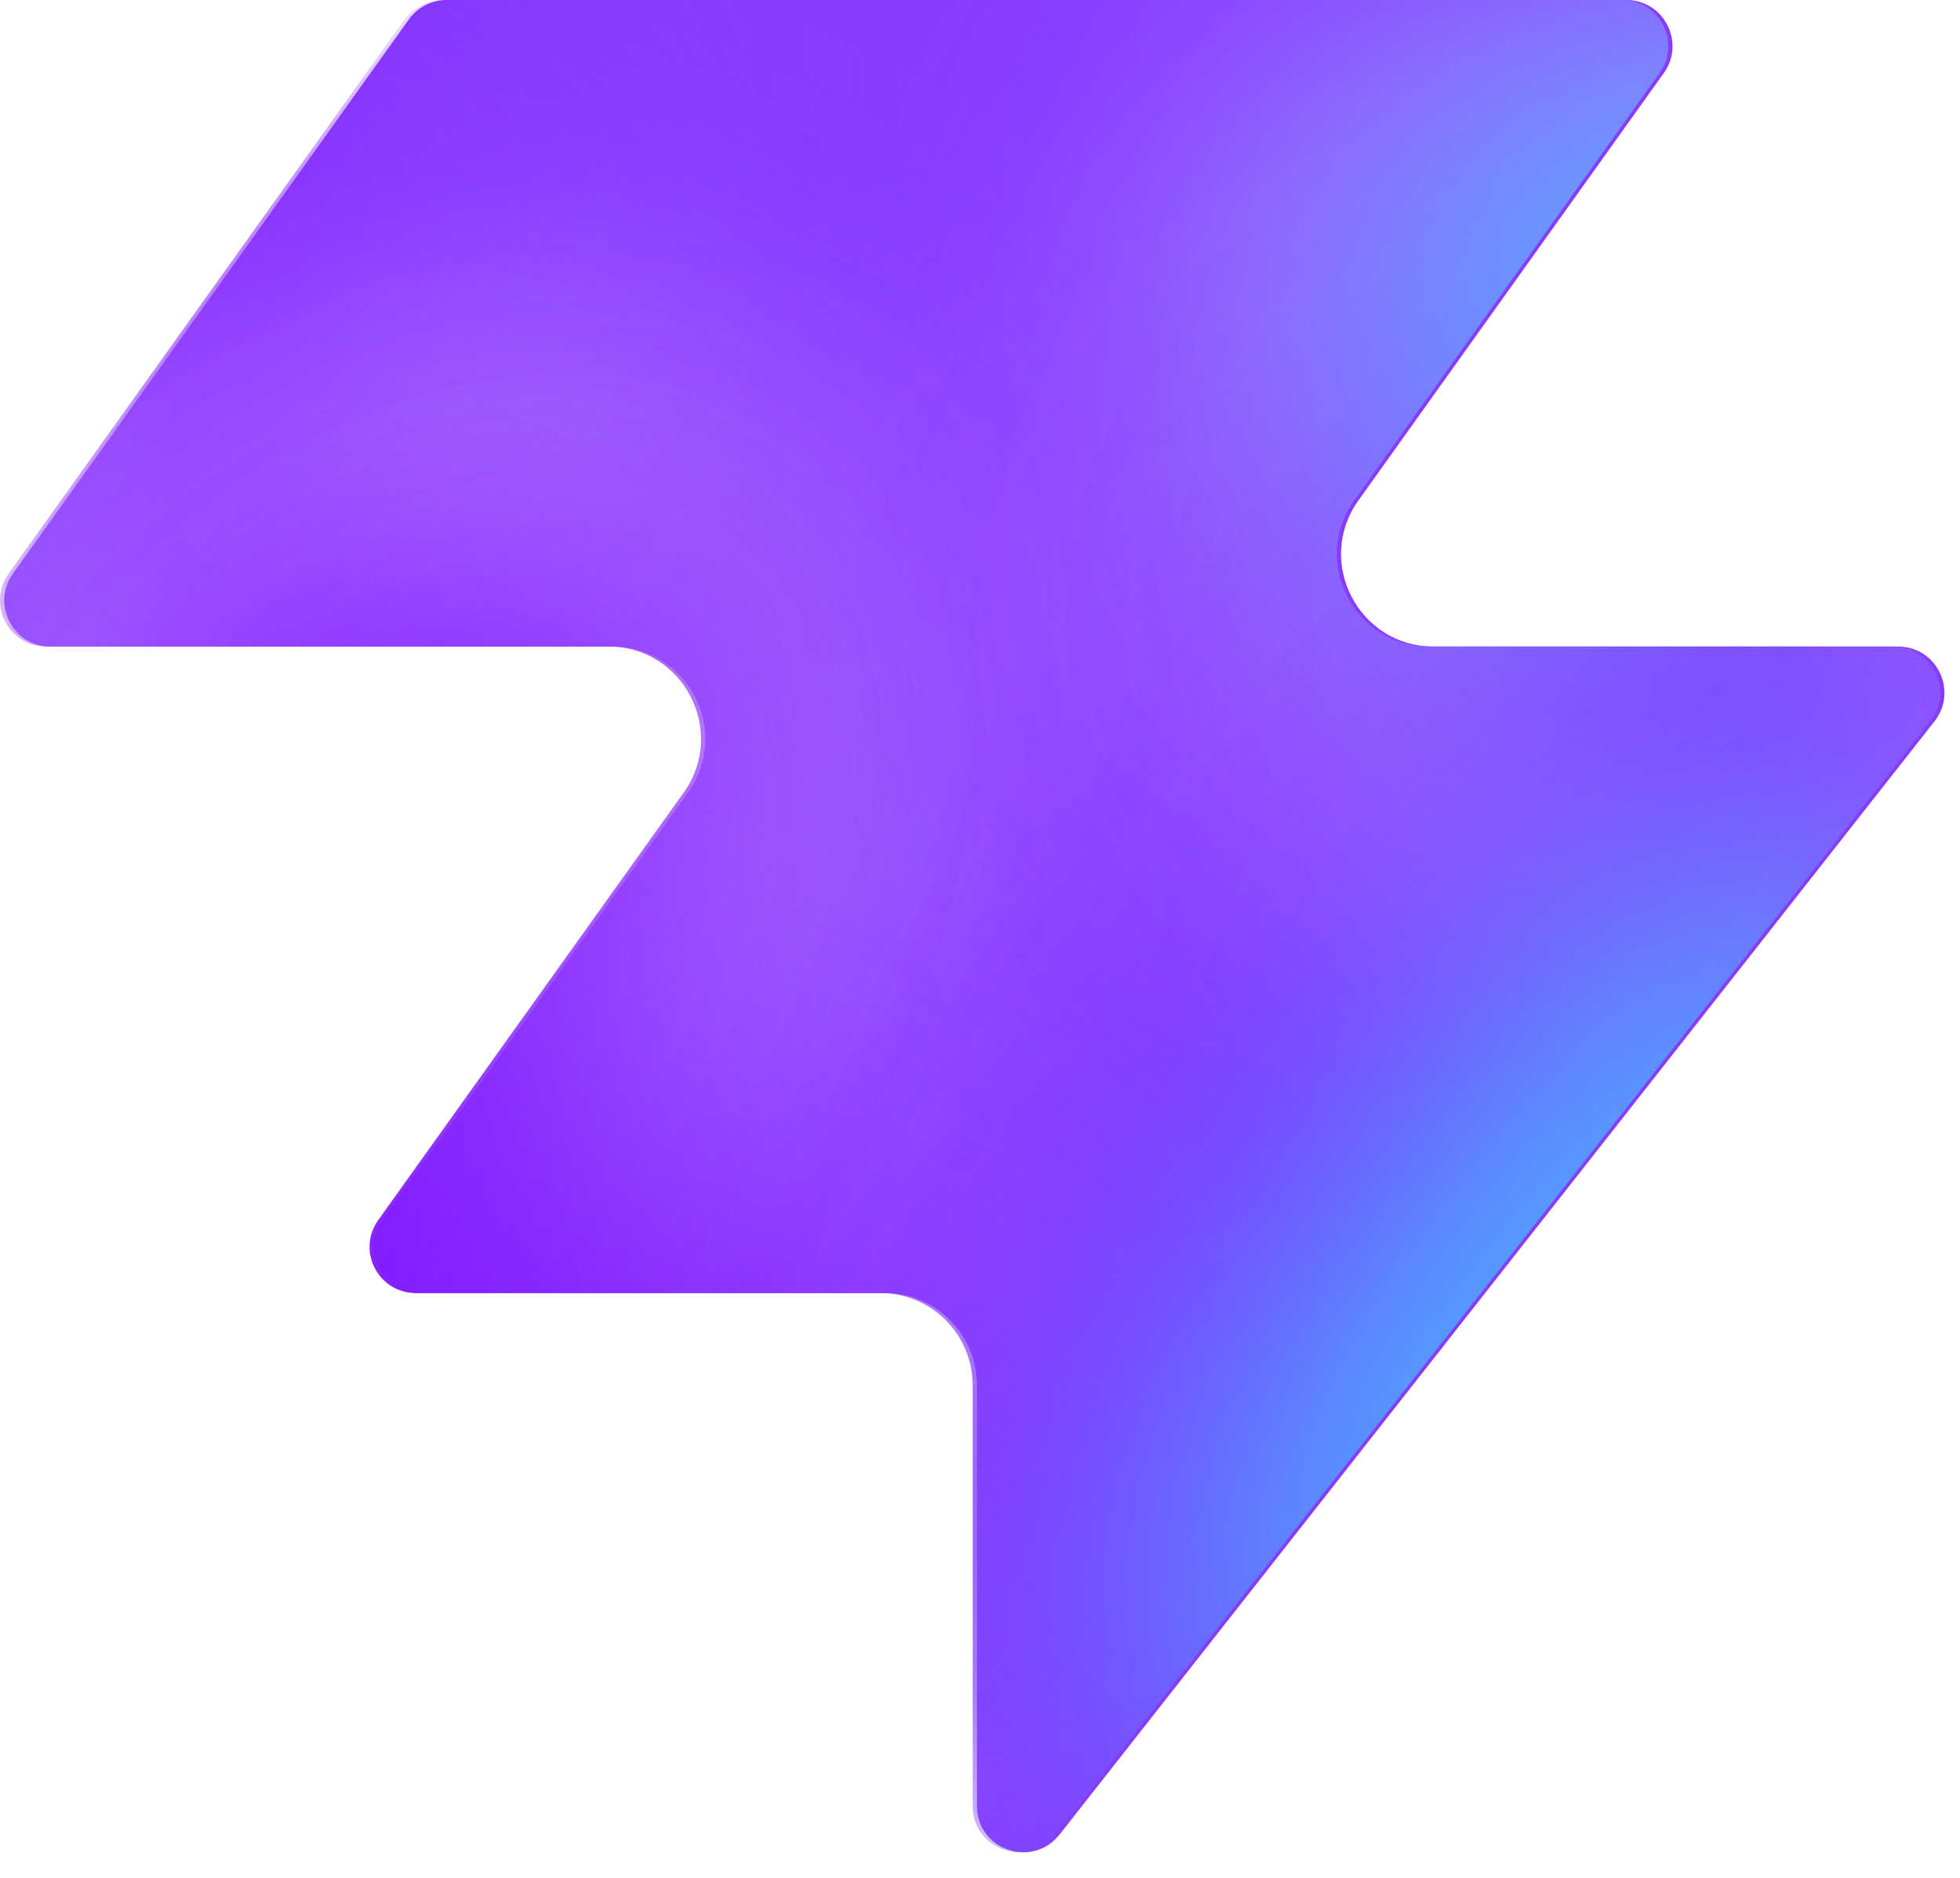
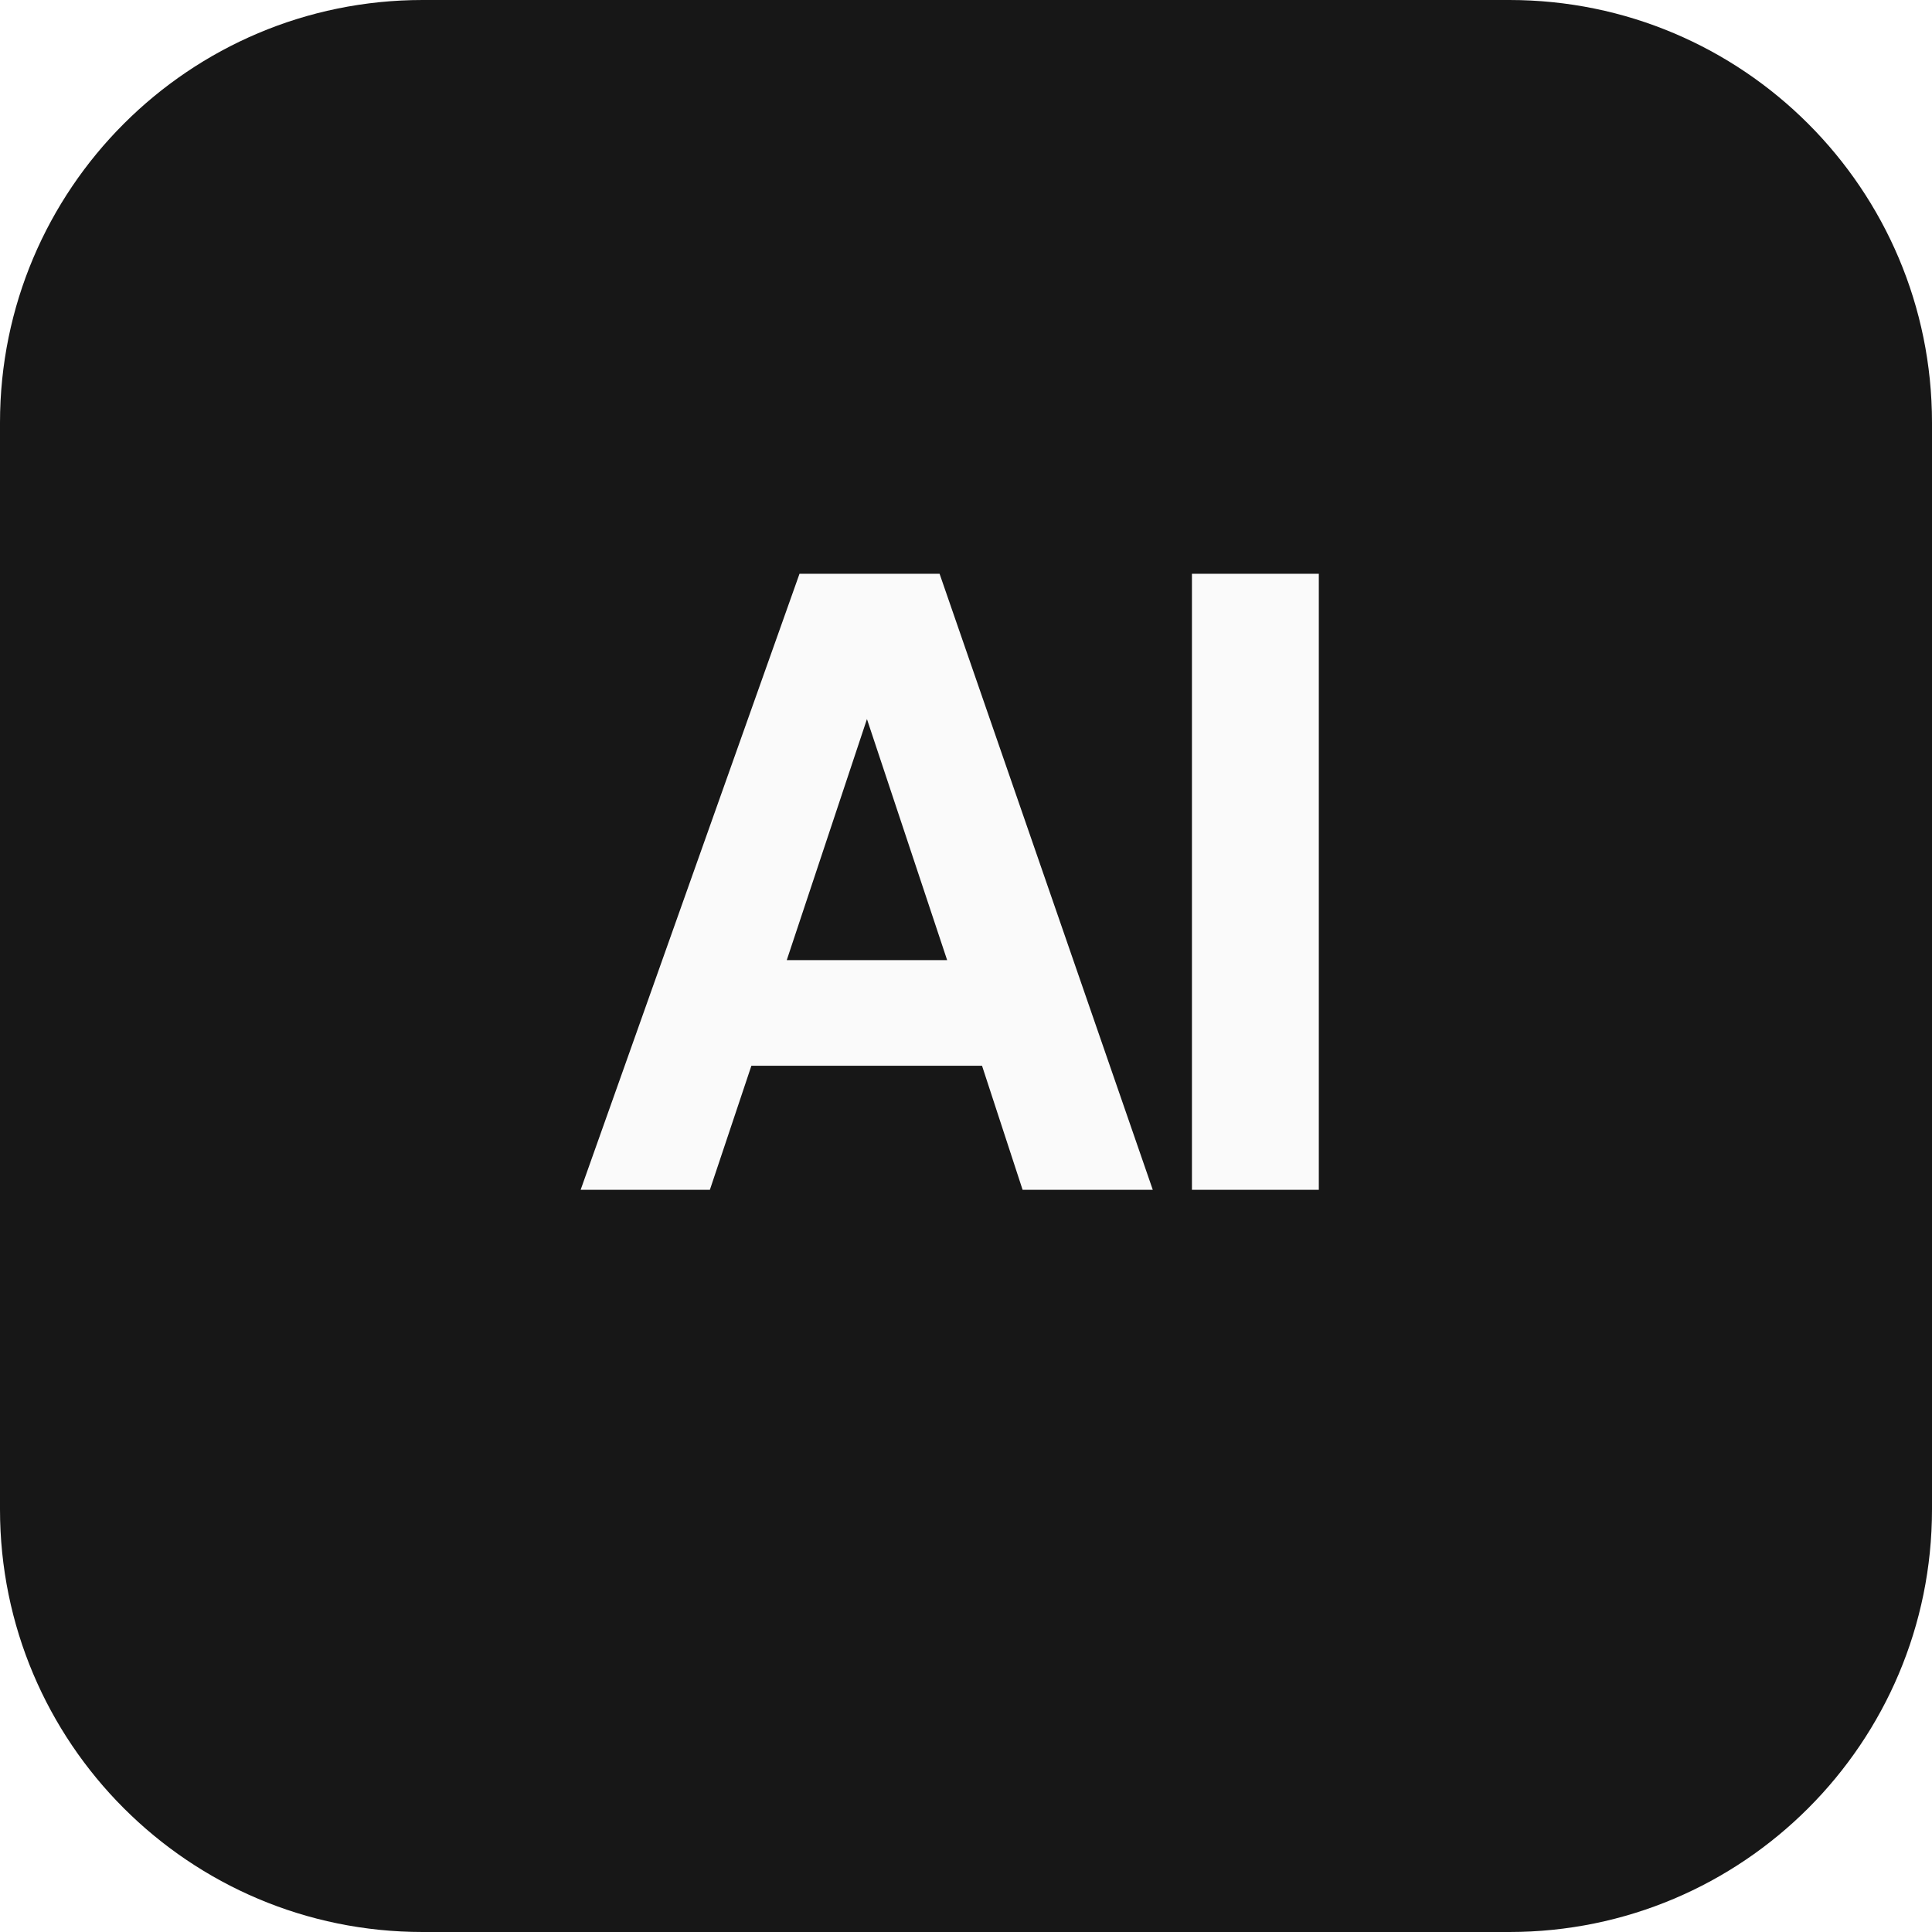
- <svg xmlns="http://www.w3.org/2000/svg" width="48" height="46" fill="none" viewBox="0 0 48 46">
-   <path fill="#863bff" d="M25.946 44.938c-.664.845-2.021.375-2.021-.698V33.937a2.26 2.26 0 0 0-2.262-2.262H10.287c-.92 0-1.456-1.04-.92-1.788l7.48-10.471c1.07-1.497 0-3.578-1.842-3.578H1.237c-.92 0-1.456-1.04-.92-1.788L10.013.474c.214-.297.556-.474.92-.474h28.894c.92 0 1.456 1.04.92 1.788l-7.48 10.471c-1.07 1.498 0 3.579 1.842 3.579h11.377c.943 0 1.473 1.088.89 1.83L25.947 44.94z" style="fill:#863bff;fill:color(display-p3 .525 .23 1);fill-opacity:1" />
-   <mask id="a" width="48" height="46" x="0" y="0" maskUnits="userSpaceOnUse" style="mask-type:alpha">
-     <path fill="#000" d="M25.842 44.938c-.664.844-2.021.375-2.021-.698V33.937a2.26 2.26 0 0 0-2.262-2.262H10.183c-.92 0-1.456-1.04-.92-1.788l7.48-10.471c1.07-1.498 0-3.579-1.842-3.579H1.133c-.92 0-1.456-1.04-.92-1.787L9.91.473c.214-.297.556-.474.92-.474h28.894c.92 0 1.456 1.04.92 1.788l-7.48 10.471c-1.07 1.498 0 3.578 1.842 3.578h11.377c.943 0 1.473 1.088.89 1.832L25.843 44.94z" style="fill:#000;fill-opacity:1" />
-   </mask>
-   <g mask="url(#a)">
-     <g filter="url(#b)">
-       <ellipse cx="5.508" cy="14.704" fill="#ede6ff" rx="5.508" ry="14.704" style="fill:#ede6ff;fill:color(display-p3 .927 .903 1);fill-opacity:1" transform="matrix(.00324 1 1 -.00324 -4.47 31.516)" />
-     </g>
-     <g filter="url(#c)">
-       <ellipse cx="10.399" cy="29.851" fill="#ede6ff" rx="10.399" ry="29.851" style="fill:#ede6ff;fill:color(display-p3 .927 .903 1);fill-opacity:1" transform="matrix(.00324 1 1 -.00324 -39.328 7.883)" />
-     </g>
-     <g filter="url(#d)">
-       <ellipse cx="5.508" cy="30.487" fill="#7e14ff" rx="5.508" ry="30.487" style="fill:#7e14ff;fill:color(display-p3 .492 .077 1);fill-opacity:1" transform="rotate(89.814 -25.913 -14.639)scale(1 -1)" />
-     </g>
-     <g filter="url(#e)">
-       <ellipse cx="5.508" cy="30.599" fill="#7e14ff" rx="5.508" ry="30.599" style="fill:#7e14ff;fill:color(display-p3 .492 .077 1);fill-opacity:1" transform="rotate(89.814 -32.644 -3.334)scale(1 -1)" />
-     </g>
-     <g filter="url(#f)">
-       <ellipse cx="5.508" cy="30.599" fill="#7e14ff" rx="5.508" ry="30.599" style="fill:#7e14ff;fill:color(display-p3 .492 .077 1);fill-opacity:1" transform="matrix(.00324 1 1 -.00324 -34.34 30.47)" />
-     </g>
-     <g filter="url(#g)">
-       <ellipse cx="14.072" cy="22.078" fill="#ede6ff" rx="14.072" ry="22.078" style="fill:#ede6ff;fill:color(display-p3 .927 .903 1);fill-opacity:1" transform="rotate(93.35 24.506 48.493)scale(-1 1)" />
-     </g>
-     <g filter="url(#h)">
-       <ellipse cx="3.47" cy="21.501" fill="#7e14ff" rx="3.47" ry="21.501" style="fill:#7e14ff;fill:color(display-p3 .492 .077 1);fill-opacity:1" transform="rotate(89.009 28.708 47.59)scale(-1 1)" />
-     </g>
-     <g filter="url(#i)">
-       <ellipse cx="3.47" cy="21.501" fill="#7e14ff" rx="3.47" ry="21.501" style="fill:#7e14ff;fill:color(display-p3 .492 .077 1);fill-opacity:1" transform="rotate(89.009 28.708 47.59)scale(-1 1)" />
-     </g>
-     <g filter="url(#j)">
-       <ellipse cx=".387" cy="8.972" fill="#7e14ff" rx="4.407" ry="29.108" style="fill:#7e14ff;fill:color(display-p3 .492 .077 1);fill-opacity:1" transform="rotate(39.51 .387 8.972)" />
-     </g>
-     <g filter="url(#k)">
-       <ellipse cx="47.523" cy="-6.092" fill="#7e14ff" rx="4.407" ry="29.108" style="fill:#7e14ff;fill:color(display-p3 .492 .077 1);fill-opacity:1" transform="rotate(37.892 47.523 -6.092)" />
-     </g>
-     <g filter="url(#l)">
-       <ellipse cx="41.412" cy="6.333" fill="#47bfff" rx="5.971" ry="9.665" style="fill:#47bfff;fill:color(display-p3 .28 .748 1);fill-opacity:1" transform="rotate(37.892 41.412 6.333)" />
-     </g>
-     <g filter="url(#m)">
-       <ellipse cx="-1.879" cy="38.332" fill="#7e14ff" rx="4.407" ry="29.108" style="fill:#7e14ff;fill:color(display-p3 .492 .077 1);fill-opacity:1" transform="rotate(37.892 -1.88 38.332)" />
-     </g>
-     <g filter="url(#n)">
-       <ellipse cx="-1.879" cy="38.332" fill="#7e14ff" rx="4.407" ry="29.108" style="fill:#7e14ff;fill:color(display-p3 .492 .077 1);fill-opacity:1" transform="rotate(37.892 -1.88 38.332)" />
-     </g>
-     <g filter="url(#o)">
-       <ellipse cx="35.651" cy="29.907" fill="#7e14ff" rx="4.407" ry="29.108" style="fill:#7e14ff;fill:color(display-p3 .492 .077 1);fill-opacity:1" transform="rotate(37.892 35.651 29.907)" />
-     </g>
-     <g filter="url(#p)">
-       <ellipse cx="38.418" cy="32.4" fill="#47bfff" rx="5.971" ry="15.297" style="fill:#47bfff;fill:color(display-p3 .28 .748 1);fill-opacity:1" transform="rotate(37.892 38.418 32.4)" />
-     </g>
-   </g>
-   <defs>
-     <filter id="b" width="60.045" height="41.654" x="-19.77" y="16.149" color-interpolation-filters="sRGB" filterUnits="userSpaceOnUse">
-       <feFlood flood-opacity="0" result="BackgroundImageFix" />
-       <feBlend in="SourceGraphic" in2="BackgroundImageFix" result="shape" />
-       <feGaussianBlur result="effect1_foregroundBlur_2002_17158" stdDeviation="7.659" />
-     </filter>
-     <filter id="c" width="90.34" height="51.437" x="-54.613" y="-7.533" color-interpolation-filters="sRGB" filterUnits="userSpaceOnUse">
-       <feFlood flood-opacity="0" result="BackgroundImageFix" />
-       <feBlend in="SourceGraphic" in2="BackgroundImageFix" result="shape" />
-       <feGaussianBlur result="effect1_foregroundBlur_2002_17158" stdDeviation="7.659" />
-     </filter>
-     <filter id="d" width="79.355" height="29.4" x="-49.64" y="2.03" color-interpolation-filters="sRGB" filterUnits="userSpaceOnUse">
-       <feFlood flood-opacity="0" result="BackgroundImageFix" />
-       <feBlend in="SourceGraphic" in2="BackgroundImageFix" result="shape" />
-       <feGaussianBlur result="effect1_foregroundBlur_2002_17158" stdDeviation="4.596" />
-     </filter>
-     <filter id="e" width="79.579" height="29.4" x="-45.045" y="20.029" color-interpolation-filters="sRGB" filterUnits="userSpaceOnUse">
-       <feFlood flood-opacity="0" result="BackgroundImageFix" />
-       <feBlend in="SourceGraphic" in2="BackgroundImageFix" result="shape" />
-       <feGaussianBlur result="effect1_foregroundBlur_2002_17158" stdDeviation="4.596" />
-     </filter>
-     <filter id="f" width="79.579" height="29.4" x="-43.513" y="21.178" color-interpolation-filters="sRGB" filterUnits="userSpaceOnUse">
-       <feFlood flood-opacity="0" result="BackgroundImageFix" />
-       <feBlend in="SourceGraphic" in2="BackgroundImageFix" result="shape" />
-       <feGaussianBlur result="effect1_foregroundBlur_2002_17158" stdDeviation="4.596" />
-     </filter>
-     <filter id="g" width="74.749" height="58.852" x="15.756" y="-17.901" color-interpolation-filters="sRGB" filterUnits="userSpaceOnUse">
-       <feFlood flood-opacity="0" result="BackgroundImageFix" />
-       <feBlend in="SourceGraphic" in2="BackgroundImageFix" result="shape" />
-       <feGaussianBlur result="effect1_foregroundBlur_2002_17158" stdDeviation="7.659" />
-     </filter>
-     <filter id="h" width="61.377" height="25.362" x="23.548" y="2.284" color-interpolation-filters="sRGB" filterUnits="userSpaceOnUse">
-       <feFlood flood-opacity="0" result="BackgroundImageFix" />
-       <feBlend in="SourceGraphic" in2="BackgroundImageFix" result="shape" />
-       <feGaussianBlur result="effect1_foregroundBlur_2002_17158" stdDeviation="4.596" />
-     </filter>
-     <filter id="i" width="61.377" height="25.362" x="23.548" y="2.284" color-interpolation-filters="sRGB" filterUnits="userSpaceOnUse">
-       <feFlood flood-opacity="0" result="BackgroundImageFix" />
-       <feBlend in="SourceGraphic" in2="BackgroundImageFix" result="shape" />
-       <feGaussianBlur result="effect1_foregroundBlur_2002_17158" stdDeviation="4.596" />
-     </filter>
-     <filter id="j" width="56.045" height="63.649" x="-27.636" y="-22.853" color-interpolation-filters="sRGB" filterUnits="userSpaceOnUse">
-       <feFlood flood-opacity="0" result="BackgroundImageFix" />
-       <feBlend in="SourceGraphic" in2="BackgroundImageFix" result="shape" />
-       <feGaussianBlur result="effect1_foregroundBlur_2002_17158" stdDeviation="4.596" />
-     </filter>
-     <filter id="k" width="54.814" height="64.646" x="20.116" y="-38.415" color-interpolation-filters="sRGB" filterUnits="userSpaceOnUse">
-       <feFlood flood-opacity="0" result="BackgroundImageFix" />
-       <feBlend in="SourceGraphic" in2="BackgroundImageFix" result="shape" />
-       <feGaussianBlur result="effect1_foregroundBlur_2002_17158" stdDeviation="4.596" />
-     </filter>
-     <filter id="l" width="33.541" height="35.313" x="24.641" y="-11.323" color-interpolation-filters="sRGB" filterUnits="userSpaceOnUse">
-       <feFlood flood-opacity="0" result="BackgroundImageFix" />
-       <feBlend in="SourceGraphic" in2="BackgroundImageFix" result="shape" />
-       <feGaussianBlur result="effect1_foregroundBlur_2002_17158" stdDeviation="4.596" />
-     </filter>
-     <filter id="m" width="54.814" height="64.646" x="-29.286" y="6.009" color-interpolation-filters="sRGB" filterUnits="userSpaceOnUse">
-       <feFlood flood-opacity="0" result="BackgroundImageFix" />
-       <feBlend in="SourceGraphic" in2="BackgroundImageFix" result="shape" />
-       <feGaussianBlur result="effect1_foregroundBlur_2002_17158" stdDeviation="4.596" />
-     </filter>
-     <filter id="n" width="54.814" height="64.646" x="-29.286" y="6.009" color-interpolation-filters="sRGB" filterUnits="userSpaceOnUse">
-       <feFlood flood-opacity="0" result="BackgroundImageFix" />
-       <feBlend in="SourceGraphic" in2="BackgroundImageFix" result="shape" />
-       <feGaussianBlur result="effect1_foregroundBlur_2002_17158" stdDeviation="4.596" />
-     </filter>
-     <filter id="o" width="54.814" height="64.646" x="8.244" y="-2.416" color-interpolation-filters="sRGB" filterUnits="userSpaceOnUse">
-       <feFlood flood-opacity="0" result="BackgroundImageFix" />
-       <feBlend in="SourceGraphic" in2="BackgroundImageFix" result="shape" />
-       <feGaussianBlur result="effect1_foregroundBlur_2002_17158" stdDeviation="4.596" />
-     </filter>
-     <filter id="p" width="39.409" height="43.623" x="18.713" y="10.588" color-interpolation-filters="sRGB" filterUnits="userSpaceOnUse">
-       <feFlood flood-opacity="0" result="BackgroundImageFix" />
-       <feBlend in="SourceGraphic" in2="BackgroundImageFix" result="shape" />
-       <feGaussianBlur result="effect1_foregroundBlur_2002_17158" stdDeviation="4.596" />
-     </filter>
-   </defs>
+ <svg xmlns="http://www.w3.org/2000/svg" width="64" height="64" viewBox="0 0 64 64">
+   <rect width="64" height="64" rx="14" fill="#171717" />
+   <text x="32" y="33" text-anchor="middle" dominant-baseline="central" font-family="Helvetica, Arial, sans-serif" font-size="28" font-weight="700" fill="#fafafa" letter-spacing="-1">AI</text>
</svg>
